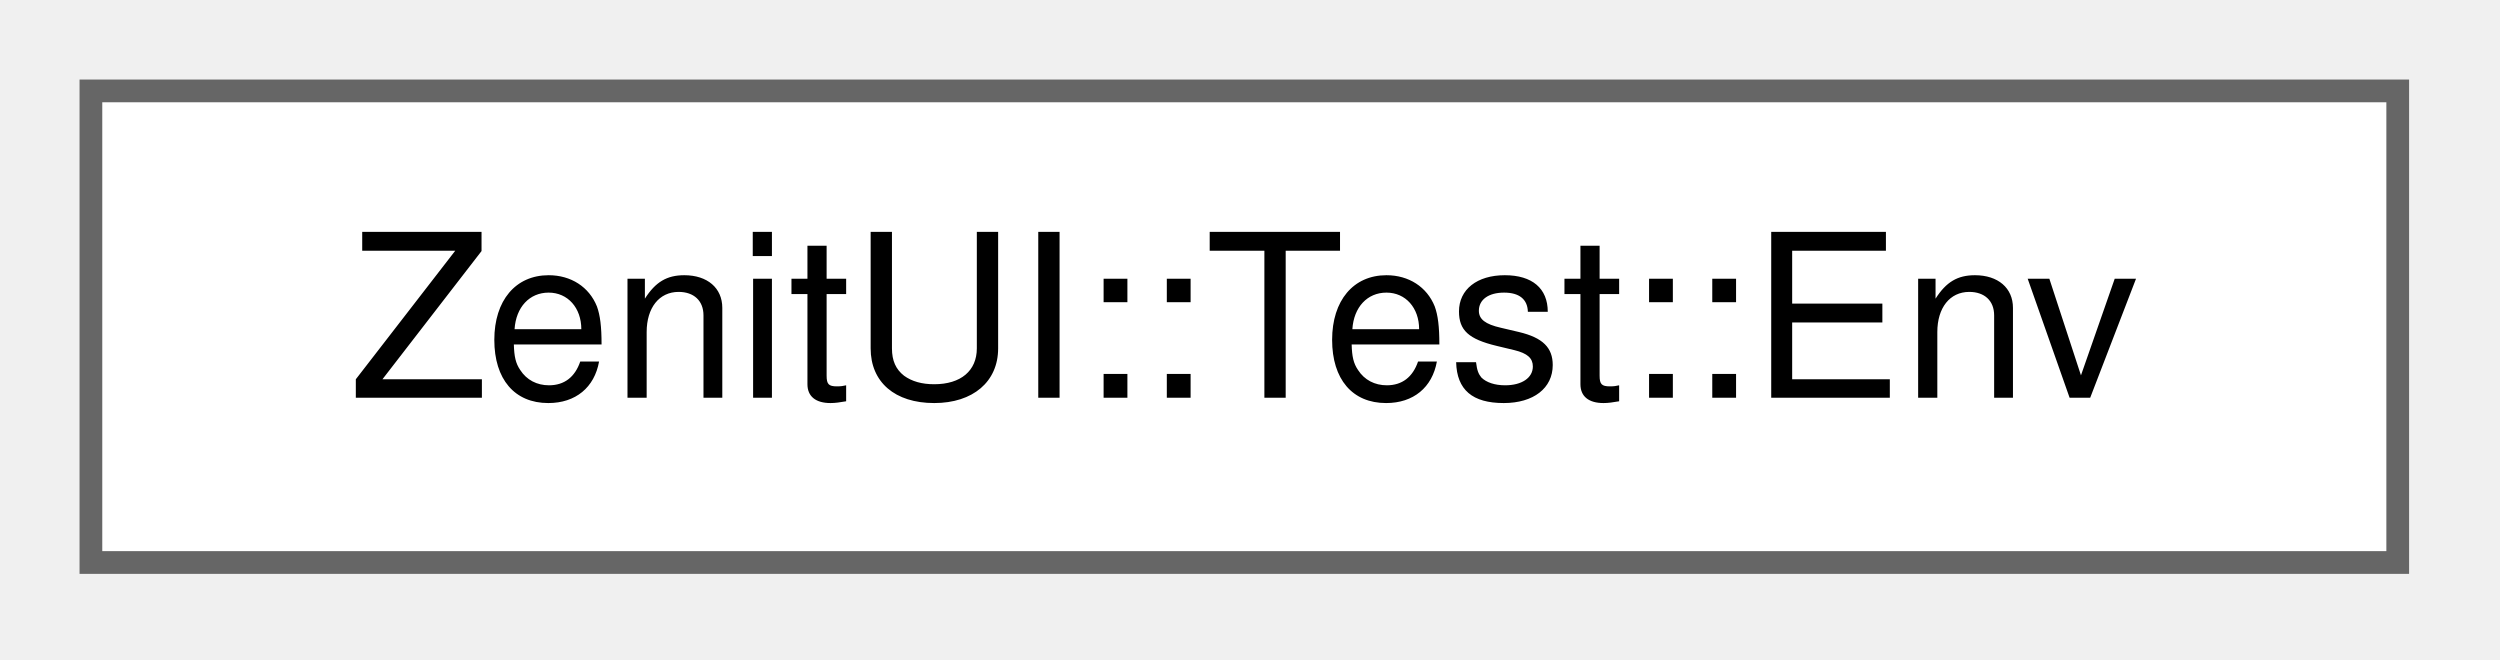
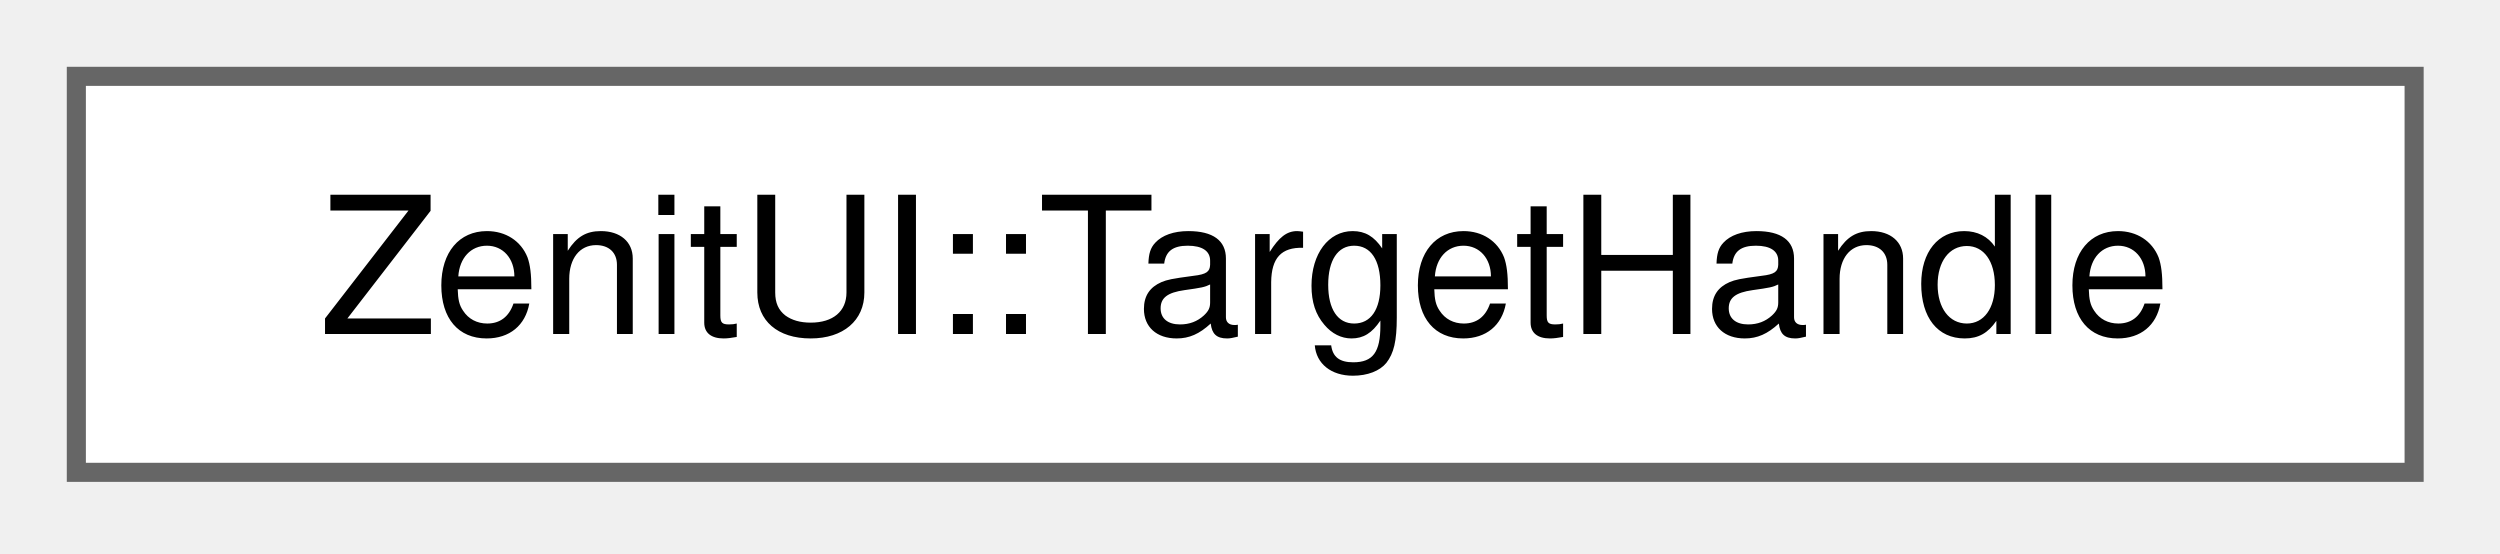
- <svg xmlns="http://www.w3.org/2000/svg" xmlns:xlink="http://www.w3.org/1999/xlink" width="110pt" height="29pt" viewBox="0.00 0.00 110.00 29.00">
+ <svg xmlns="http://www.w3.org/2000/svg" xmlns:xlink="http://www.w3.org/1999/xlink" width="131pt" height="29pt" viewBox="0.00 0.00 131.00 29.00">
  <g id="graph0" class="graph" transform="scale(1 1) rotate(0) translate(4 24.75)">
    <g id="Node000000" class="node">
      <g id="a_Node000000">
-         <a xlink:href="structZenitUI_1_1Test_1_1Env.html" target="_top" xlink:title="Scoped test fixture that binds MockRenderer, MockPlatform, and MockAssetProvider into UIContext and r...">
-           <polygon fill="white" stroke="#666666" points="101.5,-20.75 0,-20.75 0,0 101.5,0 101.5,-20.75" />
-           <text xml:space="preserve" text-anchor="middle" x="50.75" y="-7.25" font-family="Helvetica,sans-Serif" font-size="10.00">ZenitUI::Test::Env</text>
+         <a xlink:href="structZenitUI_1_1TargetHandle.html" target="_top" xlink:title="Opaque handle to an off-screen render target.">
+           <polygon fill="white" stroke="#666666" points="122.5,-20.75 0,-20.75 0,0 122.5,0 122.5,-20.75" />
+           <text xml:space="preserve" text-anchor="middle" x="61.25" y="-7.25" font-family="Helvetica,sans-Serif" font-size="10.00">ZenitUI::TargetHandle</text>
        </a>
      </g>
    </g>
  </g>
</svg>
